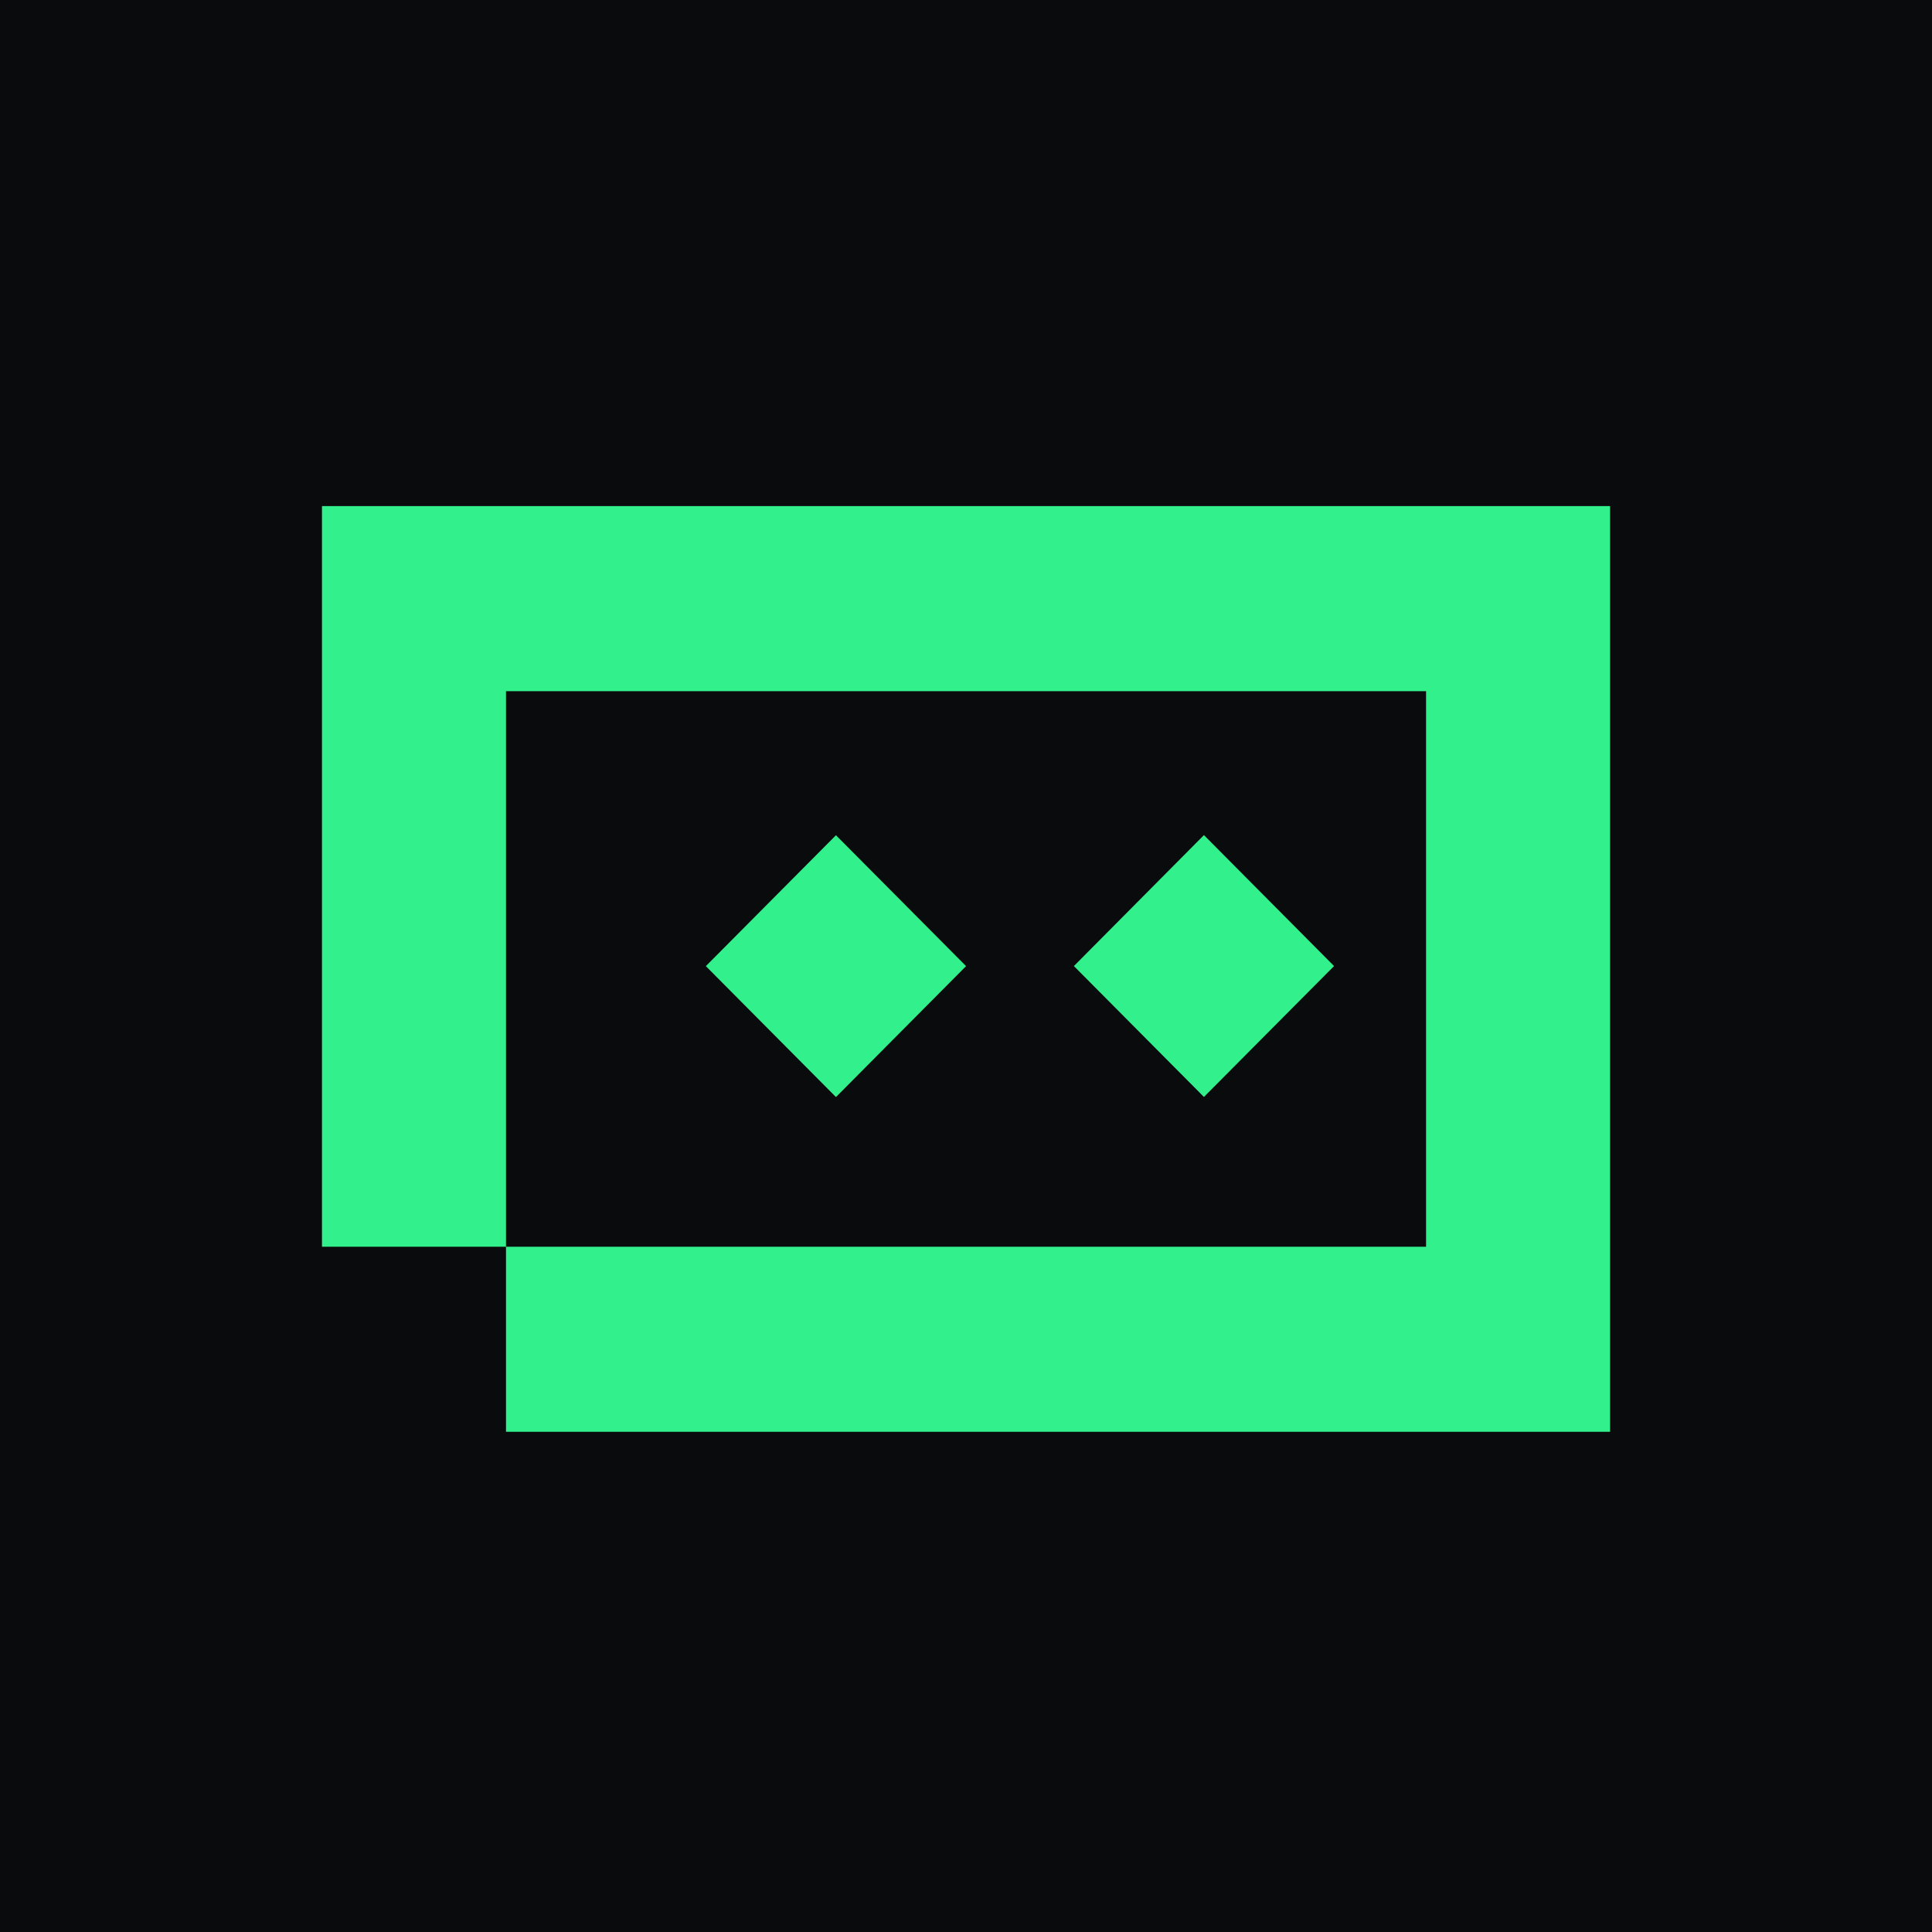
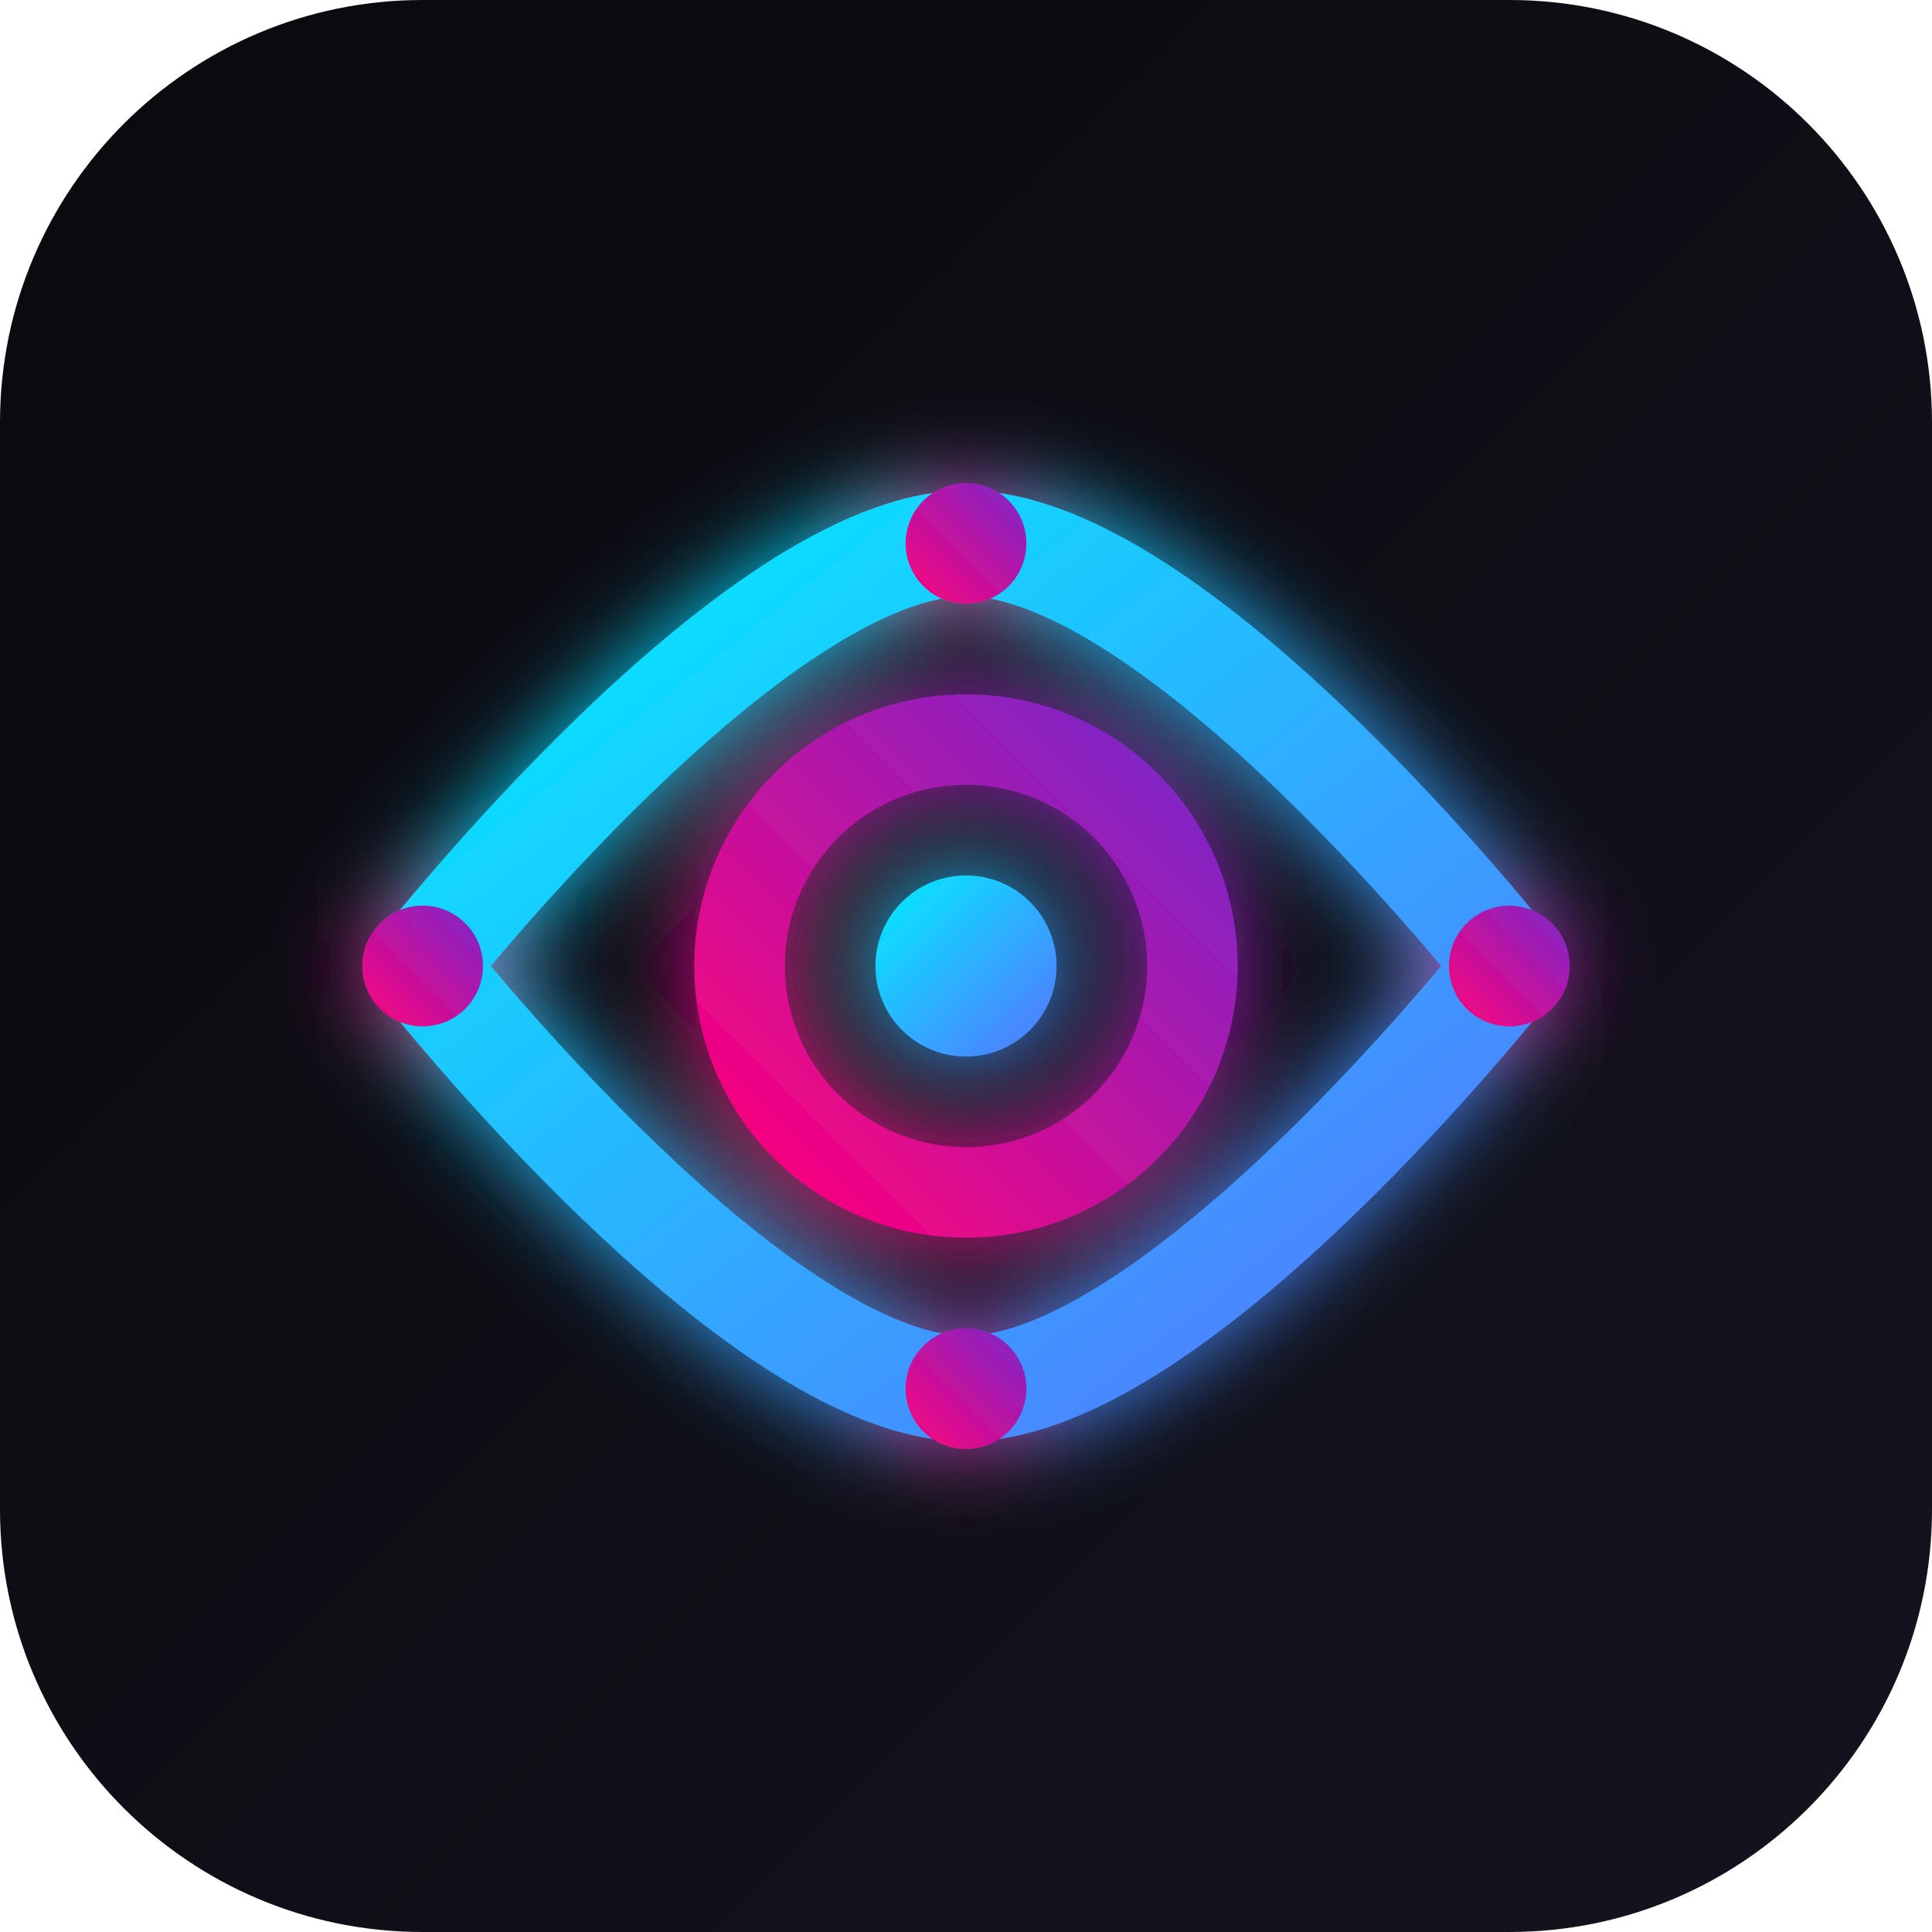
- <svg xmlns="http://www.w3.org/2000/svg" width="32" height="32" viewBox="0 0 32 32" fill="none">
-   <rect width="32" height="32" fill="#0A0B0D" />
-   <path d="M26.668 23.715H8.381V20.65H5.333V8.382H26.668V23.715ZM8.381 20.65H23.62V11.448H8.381V20.65ZM16.001 16.002L13.846 18.171L11.691 16.002L13.846 13.834L16.001 16.002ZM22.096 16.001L19.941 18.169L17.787 16.001L19.941 13.832L22.096 16.001Z" fill="#32F08C" />
+ <svg xmlns="http://www.w3.org/2000/svg" viewBox="0 0 512 512">
+   <defs>
+     <linearGradient id="bg" x1="0%" y1="0%" x2="100%" y2="100%">
+       <stop offset="0%" stop-color="#09090E" />
+       <stop offset="100%" stop-color="#14141E" />
+     </linearGradient>
+     <linearGradient id="grad1" x1="0%" y1="0%" x2="100%" y2="100%">
+       <stop offset="0%" stop-color="#00F0FF" />
+       <stop offset="100%" stop-color="#5773FF" />
+     </linearGradient>
+     <linearGradient id="grad2" x1="0%" y1="100%" x2="100%" y2="0%">
+       <stop offset="0%" stop-color="#FF007A" />
+       <stop offset="100%" stop-color="#7928CA" />
+     </linearGradient>
+     <filter id="glow" x="-20%" y="-20%" width="140%" height="140%">
+       <feGaussianBlur stdDeviation="12" result="blur" />
+       <feMerge>
+         <feMergeNode in="blur" />
+         <feMergeNode in="SourceGraphic" />
+       </feMerge>
+     </filter>
+   </defs>
+   <rect width="512" height="512" rx="112" fill="url(#bg)" />
+   <g filter="url(#glow)">
+     <path d="M 112 256 C 112 256 200 144 256 144 C 312 144 400 256 400 256 C 400 256 312 368 256 368 C 200 368 112 256 112 256 Z" fill="none" stroke="url(#grad1)" stroke-width="28" stroke-linejoin="round" stroke-linecap="round" />
+     <circle cx="256" cy="256" r="60" fill="none" stroke="url(#grad2)" stroke-width="24" />
+     <circle cx="256" cy="256" r="24" fill="url(#grad1)" />
+     <circle cx="256" cy="144" r="16" fill="url(#grad2)" />
+     <circle cx="256" cy="368" r="16" fill="url(#grad2)" />
+     <circle cx="112" cy="256" r="16" fill="url(#grad2)" />
+     <circle cx="400" cy="256" r="16" fill="url(#grad2)" />
+   </g>
</svg>
